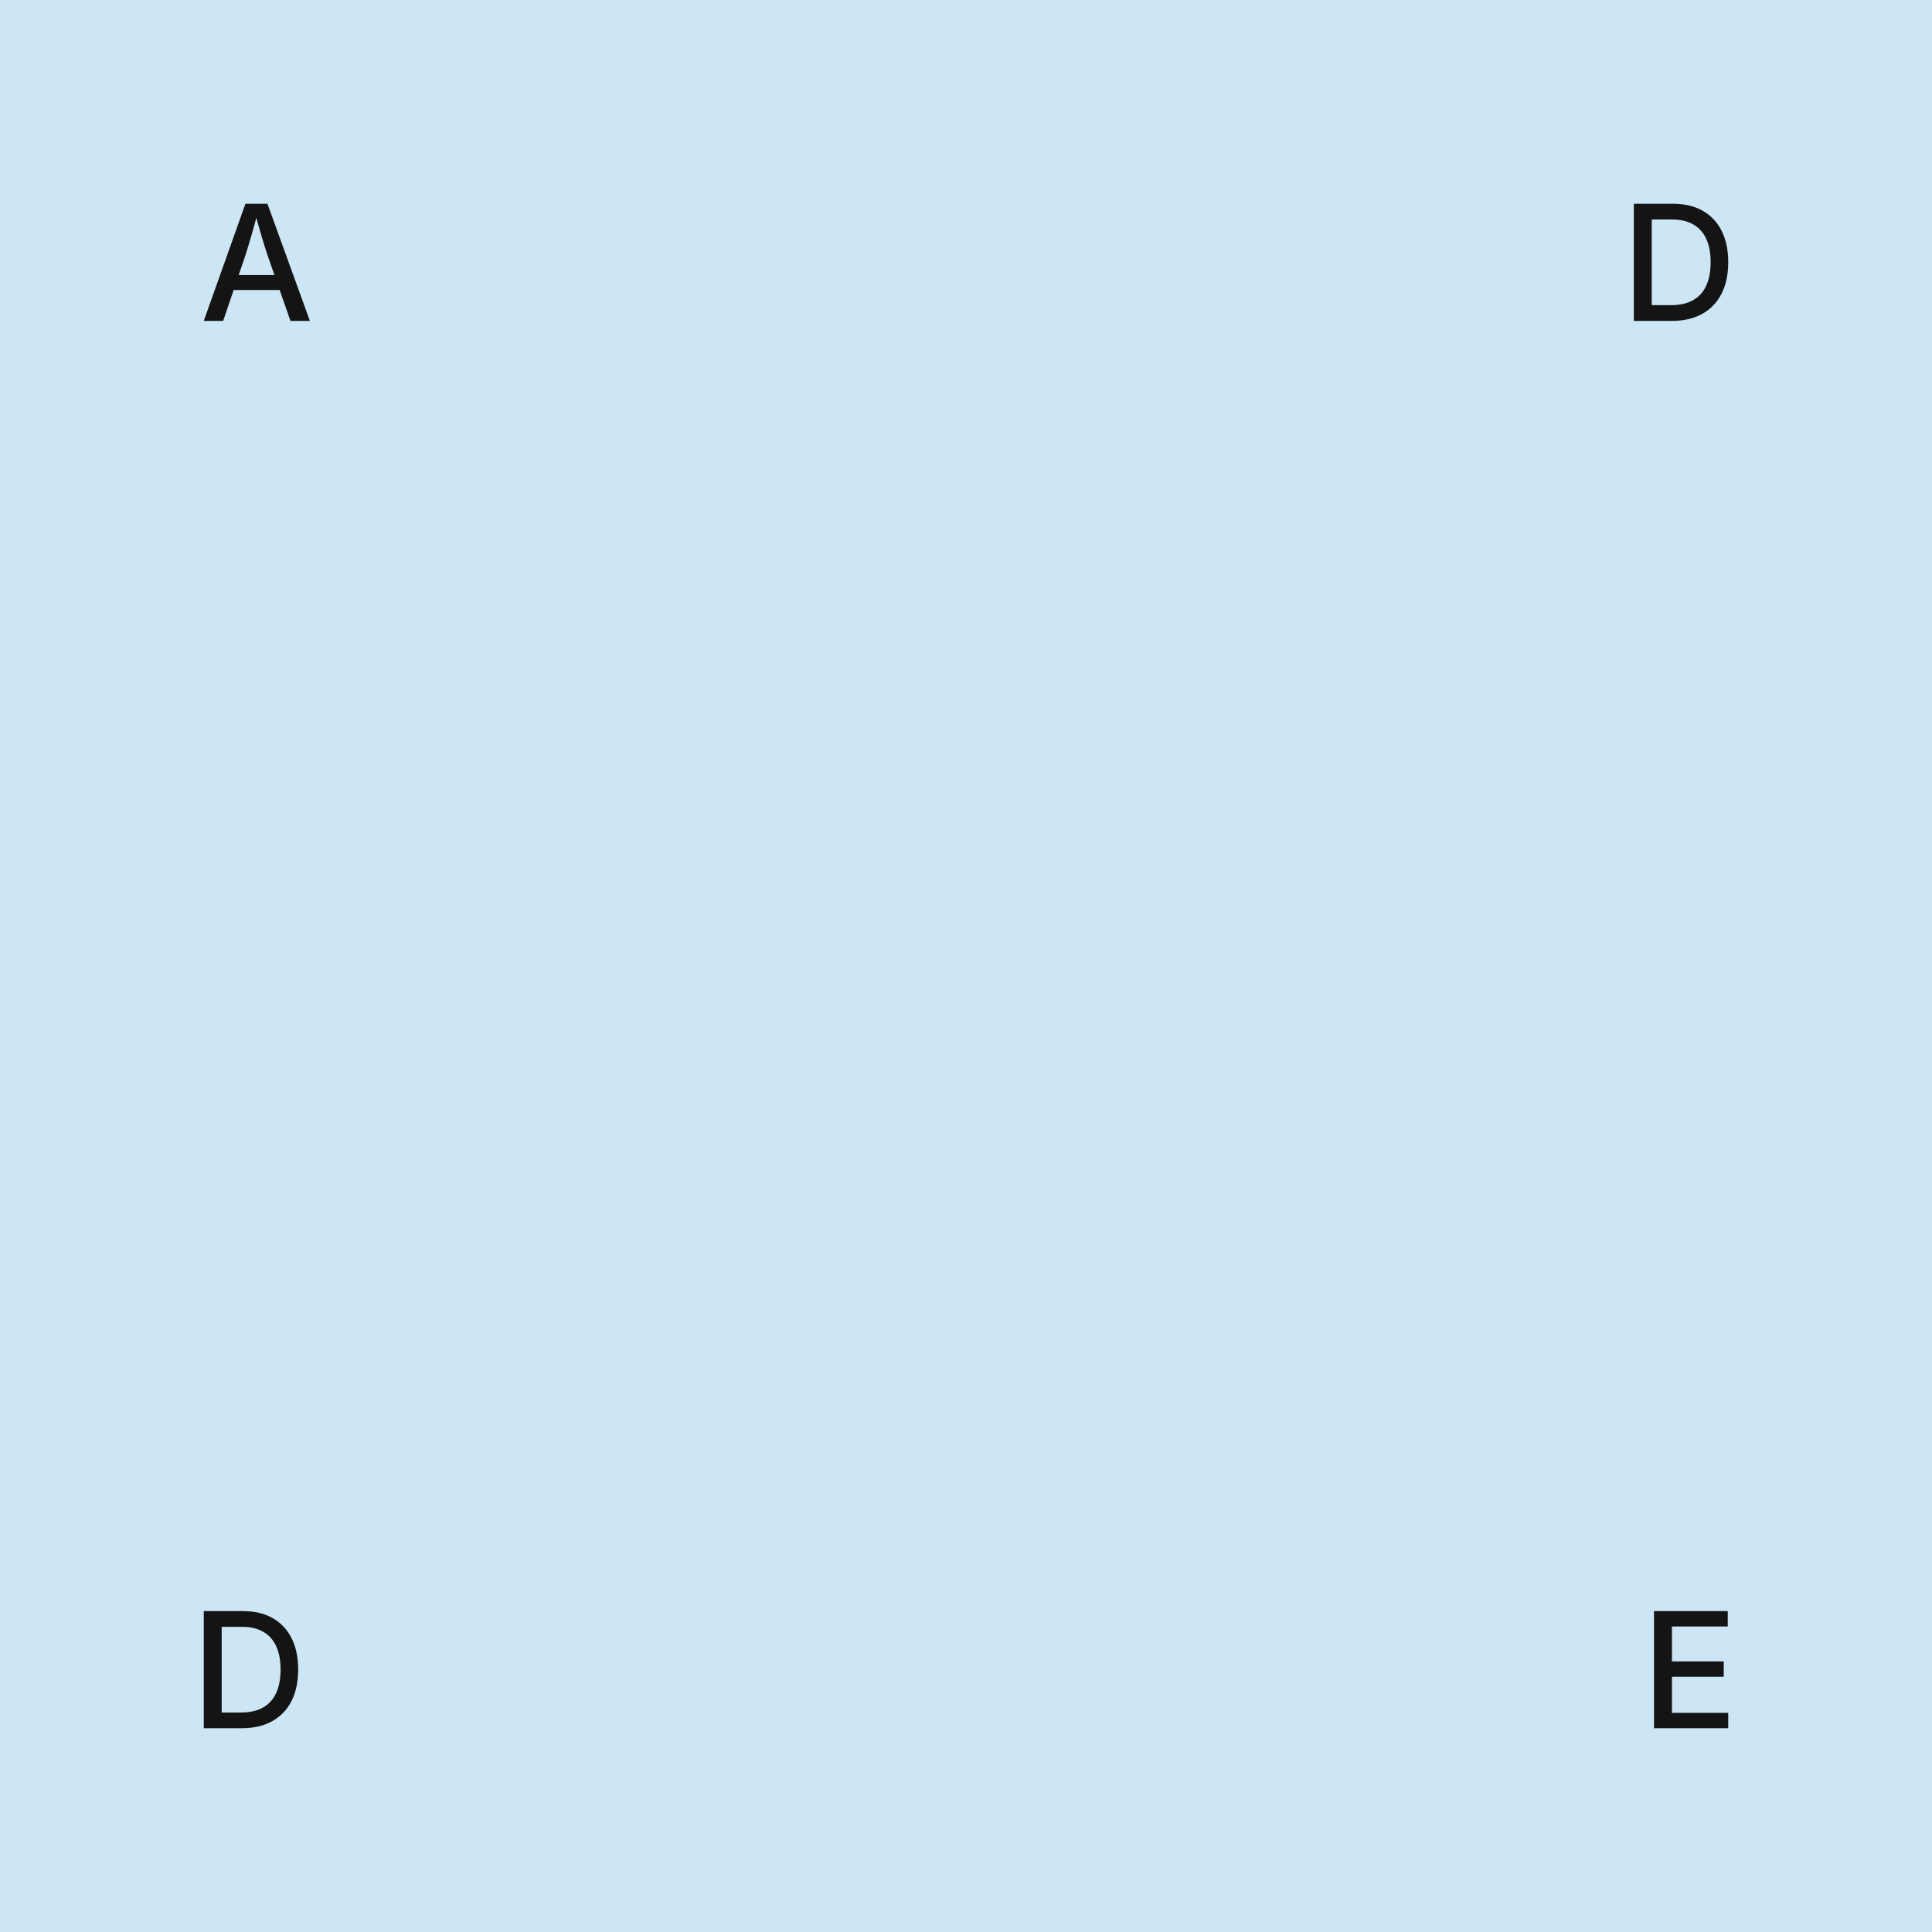
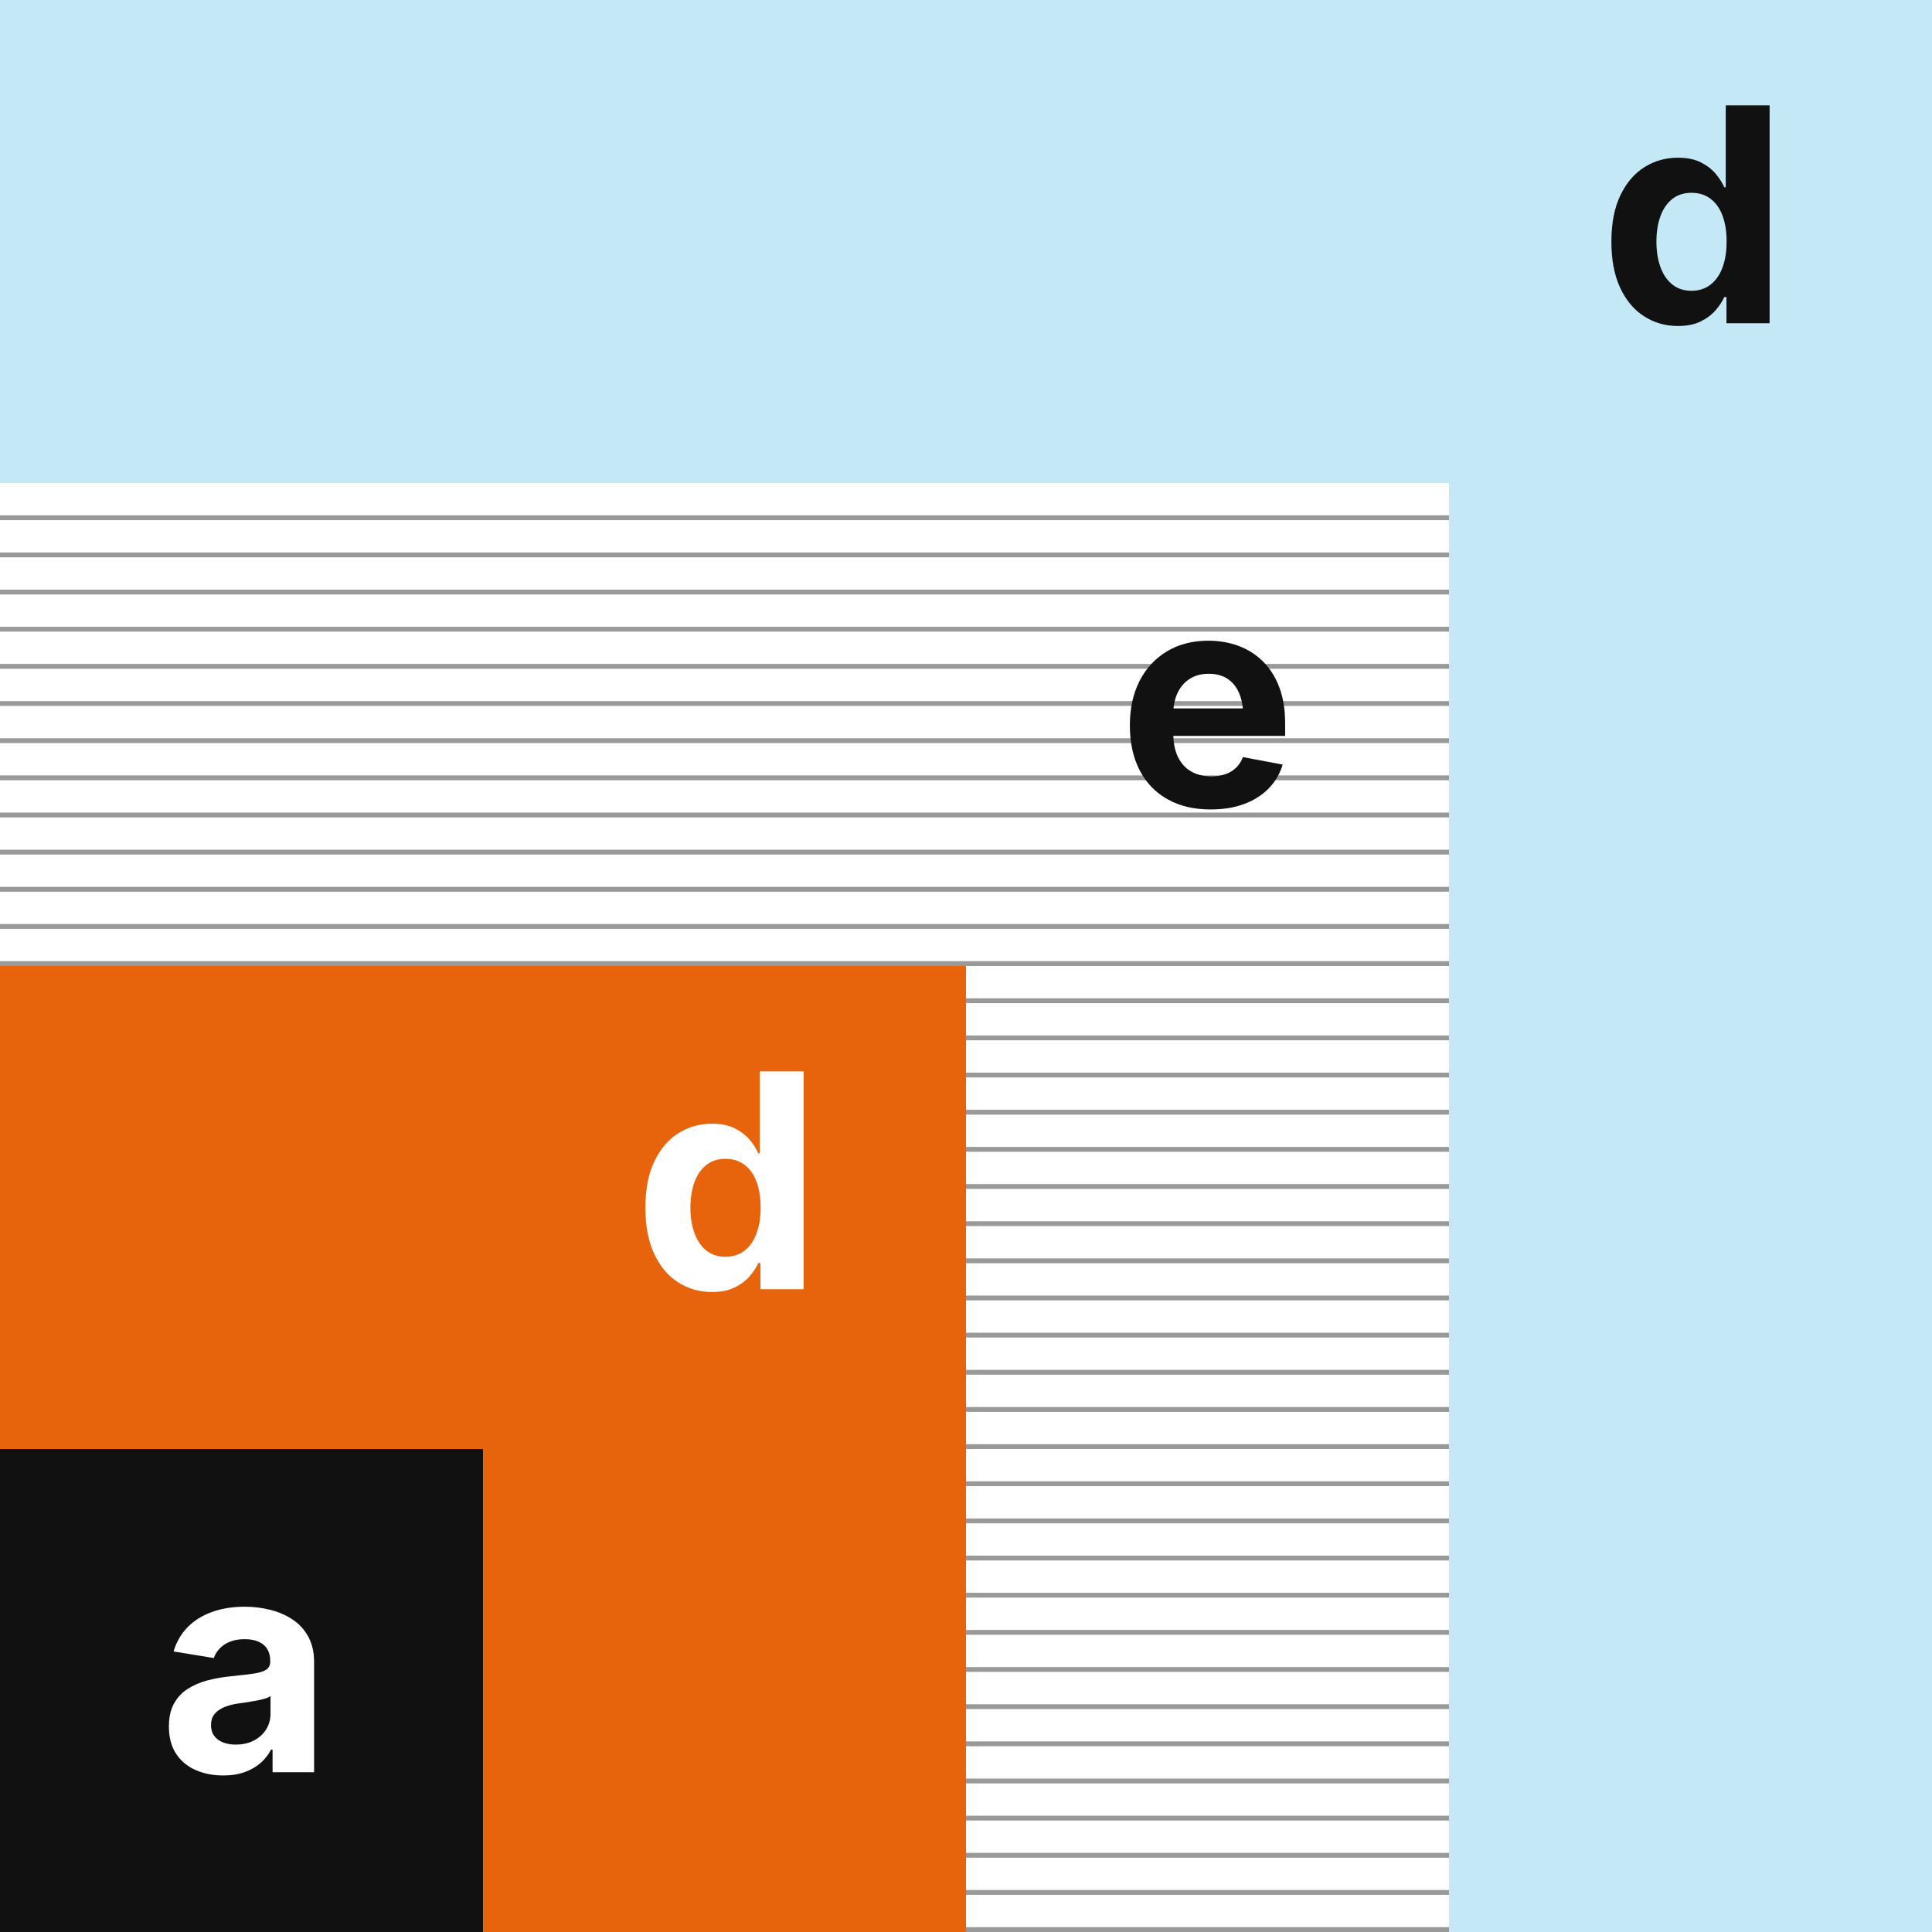
<svg xmlns="http://www.w3.org/2000/svg" width="1024" height="1024" viewBox="0 0 1024 1024">
-   <rect width="1024" height="1024" rx="0" fill="#CCE6F5" />
-   <path fill="#141414" d="M108.00 170.08 130.08 108.00H141.75L164.25 170.08H153.96L141.88 135.54Q140.46 131.33 138.77 125.62Q137.08 119.92 134.88 111.92H136.79Q134.67 120.00 132.98 125.77Q131.29 131.54 130.00 135.54L118.29 170.08ZM119.96 153.71V145.79H152.25V153.71Z M886.12 170.08H870.79V161.75H885.62Q892.67 161.75 897.33 159.12Q902.00 156.50 904.33 151.40Q906.67 146.29 906.67 138.96Q906.67 131.67 904.35 126.62Q902.04 121.58 897.48 118.96Q892.92 116.33 886.12 116.33H870.46V108.00H886.75Q895.92 108.00 902.46 111.71Q909.00 115.42 912.50 122.35Q916.00 129.29 916.00 138.96Q916.00 148.67 912.48 155.62Q908.96 162.58 902.27 166.33Q895.58 170.08 886.12 170.08ZM875.46 108.00V170.08H865.96V108.00Z M128.17 916.00H112.83V907.67H127.67Q134.71 907.67 139.38 905.04Q144.04 902.42 146.38 897.31Q148.71 892.21 148.71 884.88Q148.71 877.58 146.40 872.54Q144.08 867.50 139.52 864.88Q134.96 862.25 128.17 862.25H112.50V853.92H128.79Q137.96 853.92 144.50 857.62Q151.04 861.33 154.54 868.27Q158.04 875.21 158.04 884.88Q158.04 894.58 154.52 901.54Q151.00 908.50 144.31 912.25Q137.62 916.00 128.17 916.00ZM117.50 853.92V916.00H108.00V853.92Z M876.67 916.00V853.92H915.75V862.08H886.17V880.58H913.62V888.71H886.17V907.83H916.00V916.00Z" />
+   <rect width="1024" height="1024" fill="#c5e8f7" />
+   <rect x="0.0" y="256.0" width="768.0" height="768.0" fill="#fff" />
+   <rect x="0.0" y="273.13" width="768.0" height="2.56" fill="#999" />
+   <rect x="0.0" y="292.82" width="768.0" height="2.56" fill="#999" />
+   <rect x="0.0" y="312.52" width="768.0" height="2.56" fill="#999" />
+   <rect x="0.0" y="332.21" width="768.0" height="2.56" fill="#999" />
+   <rect x="0.0" y="351.90" width="768.0" height="2.56" fill="#999" />
+   <rect x="0.0" y="371.59" width="768.0" height="2.56" fill="#999" />
+   <rect x="0.0" y="391.29" width="768.0" height="2.56" fill="#999" />
+   <rect x="0.0" y="410.98" width="768.0" height="2.56" fill="#999" />
+   <rect x="0.0" y="430.67" width="768.0" height="2.56" fill="#999" />
+   <rect x="0.0" y="450.36" width="768.0" height="2.56" fill="#999" />
+   <rect x="0.0" y="470.06" width="768.0" height="2.56" fill="#999" />
+   <rect x="0.0" y="489.75" width="768.0" height="2.56" fill="#999" />
+   <rect x="0.0" y="509.44" width="768.0" height="2.56" fill="#999" />
+   <rect x="0.0" y="529.13" width="768.0" height="2.56" fill="#999" />
+   <rect x="0.0" y="548.82" width="768.0" height="2.56" fill="#999" />
+   <rect x="0.0" y="568.52" width="768.0" height="2.56" fill="#999" />
+   <rect x="0.0" y="588.21" width="768.0" height="2.56" fill="#999" />
+   <rect x="0.0" y="607.90" width="768.0" height="2.56" fill="#999" />
+   <rect x="0.0" y="627.59" width="768.0" height="2.56" fill="#999" />
+   <rect x="0.0" y="647.29" width="768.0" height="2.56" fill="#999" />
+   <rect x="0.0" y="666.98" width="768.0" height="2.56" fill="#999" />
+   <rect x="0.0" y="686.67" width="768.0" height="2.56" fill="#999" />
+   <rect x="0.0" y="706.36" width="768.0" height="2.56" fill="#999" />
+   <rect x="0.0" y="726.06" width="768.0" height="2.56" fill="#999" />
+   <rect x="0.0" y="745.75" width="768.0" height="2.56" fill="#999" />
+   <rect x="0.0" y="765.44" width="768.0" height="2.56" fill="#999" />
+   <rect x="0.0" y="785.13" width="768.0" height="2.56" fill="#999" />
+   <rect x="0.0" y="804.82" width="768.0" height="2.56" fill="#999" />
+   <rect x="0.0" y="824.52" width="768.0" height="2.56" fill="#999" />
+   <rect x="0.0" y="844.21" width="768.0" height="2.56" fill="#999" />
+   <rect x="0.0" y="863.90" width="768.0" height="2.56" fill="#999" />
+   <rect x="0.0" y="883.59" width="768.0" height="2.56" fill="#999" />
+   <rect x="0.0" y="903.29" width="768.0" height="2.56" fill="#999" />
+   <rect x="0.0" y="922.98" width="768.0" height="2.56" fill="#999" />
+   <rect x="0.0" y="942.67" width="768.0" height="2.56" fill="#999" />
+   <rect x="0.0" y="962.36" width="768.0" height="2.56" fill="#999" />
+   <rect x="0.0" y="982.06" width="768.0" height="2.56" fill="#999" />
+   <rect x="0.0" y="1001.75" width="768.0" height="2.56" fill="#999" />
+   <rect x="0.0" y="1021.44" width="768.0" height="2.56" fill="#999" />
+   <rect x="0.0" y="512.0" width="512.0" height="512.0" fill="#E8640C" />
+   <rect x="0.0" y="768.0" width="256.0" height="256.0" fill="#111111" />
+   <path fill="#FFFFFF" d="M118.35 941.03Q110.14 941.03 103.59 938.12Q97.04 935.22 93.28 929.44Q89.52 923.67 89.52 915.06Q89.52 907.86 92.19 902.97Q94.87 898.09 99.48 895.15Q104.09 892.20 109.94 890.65Q115.79 889.10 122.23 888.48Q129.74 887.71 134.36 887.05Q138.97 886.39 141.10 884.96Q143.23 883.52 143.23 880.73V880.35Q143.23 876.62 141.68 874.07Q140.13 871.51 137.07 870.15Q134.01 868.80 129.67 868.80Q125.17 868.80 121.84 870.15Q118.51 871.51 116.41 873.76Q114.32 876.00 113.31 878.79L92.00 875.31Q94.25 867.71 99.44 862.44Q104.63 857.17 112.34 854.38Q120.06 851.59 129.74 851.59Q136.72 851.59 143.31 853.26Q149.89 854.92 155.12 858.41Q160.36 861.90 163.42 867.52Q166.48 873.14 166.48 880.97V939.32H144.47V927.31H143.69Q141.60 931.34 138.11 934.40Q134.63 937.46 129.70 939.25Q124.78 941.03 118.35 941.03ZM124.94 924.67Q130.44 924.67 134.59 922.50Q138.73 920.34 141.06 916.62Q143.38 912.89 143.38 908.32V898.94Q142.38 899.72 140.28 900.34Q138.19 900.96 135.63 901.42Q133.08 901.89 130.60 902.28Q128.12 902.66 126.18 902.90Q121.92 903.52 118.66 904.91Q115.41 906.31 113.62 908.59Q111.84 910.88 111.84 914.44Q111.84 917.78 113.55 920.06Q115.25 922.35 118.20 923.51Q121.14 924.67 124.94 924.67Z" />
+   <path fill="#FFFFFF" d="M377.34 684.79Q367.42 684.79 359.39 679.64Q351.37 674.49 346.72 664.53Q342.07 654.57 342.07 640.15Q342.07 625.35 346.88 615.43Q351.68 605.51 359.67 600.55Q367.65 595.59 377.26 595.59Q384.62 595.59 389.50 598.07Q394.38 600.55 397.41 604.19Q400.43 607.84 401.90 611.25H402.68V567.85H425.93V683.32H403.06V669.45H401.90Q400.35 672.94 397.29 676.46Q394.23 679.99 389.35 682.39Q384.47 684.79 377.34 684.79ZM384.54 666.12Q390.43 666.12 394.62 662.86Q398.80 659.61 400.97 653.76Q403.14 647.90 403.14 640.08Q403.14 632.17 401.01 626.40Q398.88 620.62 394.69 617.41Q390.51 614.19 384.54 614.19Q378.42 614.19 374.27 617.52Q370.13 620.86 368.03 626.67Q365.94 632.48 365.94 640.08Q365.94 647.67 368.07 653.56Q370.21 659.45 374.35 662.78Q378.50 666.12 384.54 666.12Z" />
+   <path fill="#111111" d="M641.63 429.03Q628.38 429.03 618.77 423.60Q609.16 418.18 604.00 408.18Q598.85 398.18 598.85 384.46Q598.85 371.06 603.96 360.98Q609.08 350.91 618.46 345.25Q627.83 339.59 640.47 339.59Q648.99 339.59 656.35 342.30Q663.72 345.02 669.30 350.48Q674.88 355.94 678.01 364.16Q681.15 372.38 681.15 383.53V390.05H608.38V375.48H669.76L658.91 379.35Q658.91 372.61 656.86 367.61Q654.80 362.61 650.73 359.86Q646.67 357.11 640.70 357.11Q634.65 357.11 630.43 359.90Q626.21 362.69 624.04 367.45Q621.87 372.22 621.87 378.34V388.65Q621.87 396.17 624.38 401.28Q626.90 406.40 631.44 408.95Q635.97 411.51 642.02 411.51Q646.12 411.51 649.46 410.35Q652.79 409.19 655.15 406.90Q657.52 404.62 658.76 401.28L679.84 405.24Q677.74 412.37 672.55 417.75Q667.36 423.14 659.57 426.08Q651.78 429.03 641.63 429.03Z" />
+   <path fill="#111111" d="M889.33 172.79Q879.41 172.79 871.39 167.64Q863.37 162.49 858.72 152.53Q854.07 142.57 854.07 128.16Q854.07 113.35 858.88 103.43Q863.68 93.51 871.66 88.55Q879.65 83.59 889.26 83.59Q896.62 83.59 901.50 86.07Q906.38 88.55 909.41 92.19Q912.43 95.84 913.90 99.25H914.68V55.85H937.93V171.32H915.06V157.45H913.90Q912.35 160.94 909.29 164.46Q906.23 167.99 901.35 170.39Q896.46 172.79 889.33 172.79ZM896.54 154.12Q902.43 154.12 906.62 150.86Q910.80 147.61 912.97 141.76Q915.14 135.91 915.14 128.08Q915.14 120.17 913.01 114.40Q910.88 108.62 906.69 105.41Q902.51 102.19 896.54 102.19Q890.42 102.19 886.27 105.52Q882.13 108.86 880.03 114.67Q877.94 120.48 877.94 128.08Q877.94 135.67 880.07 141.56Q882.20 147.45 886.35 150.78Q890.50 154.12 896.54 154.12Z" />
</svg>
